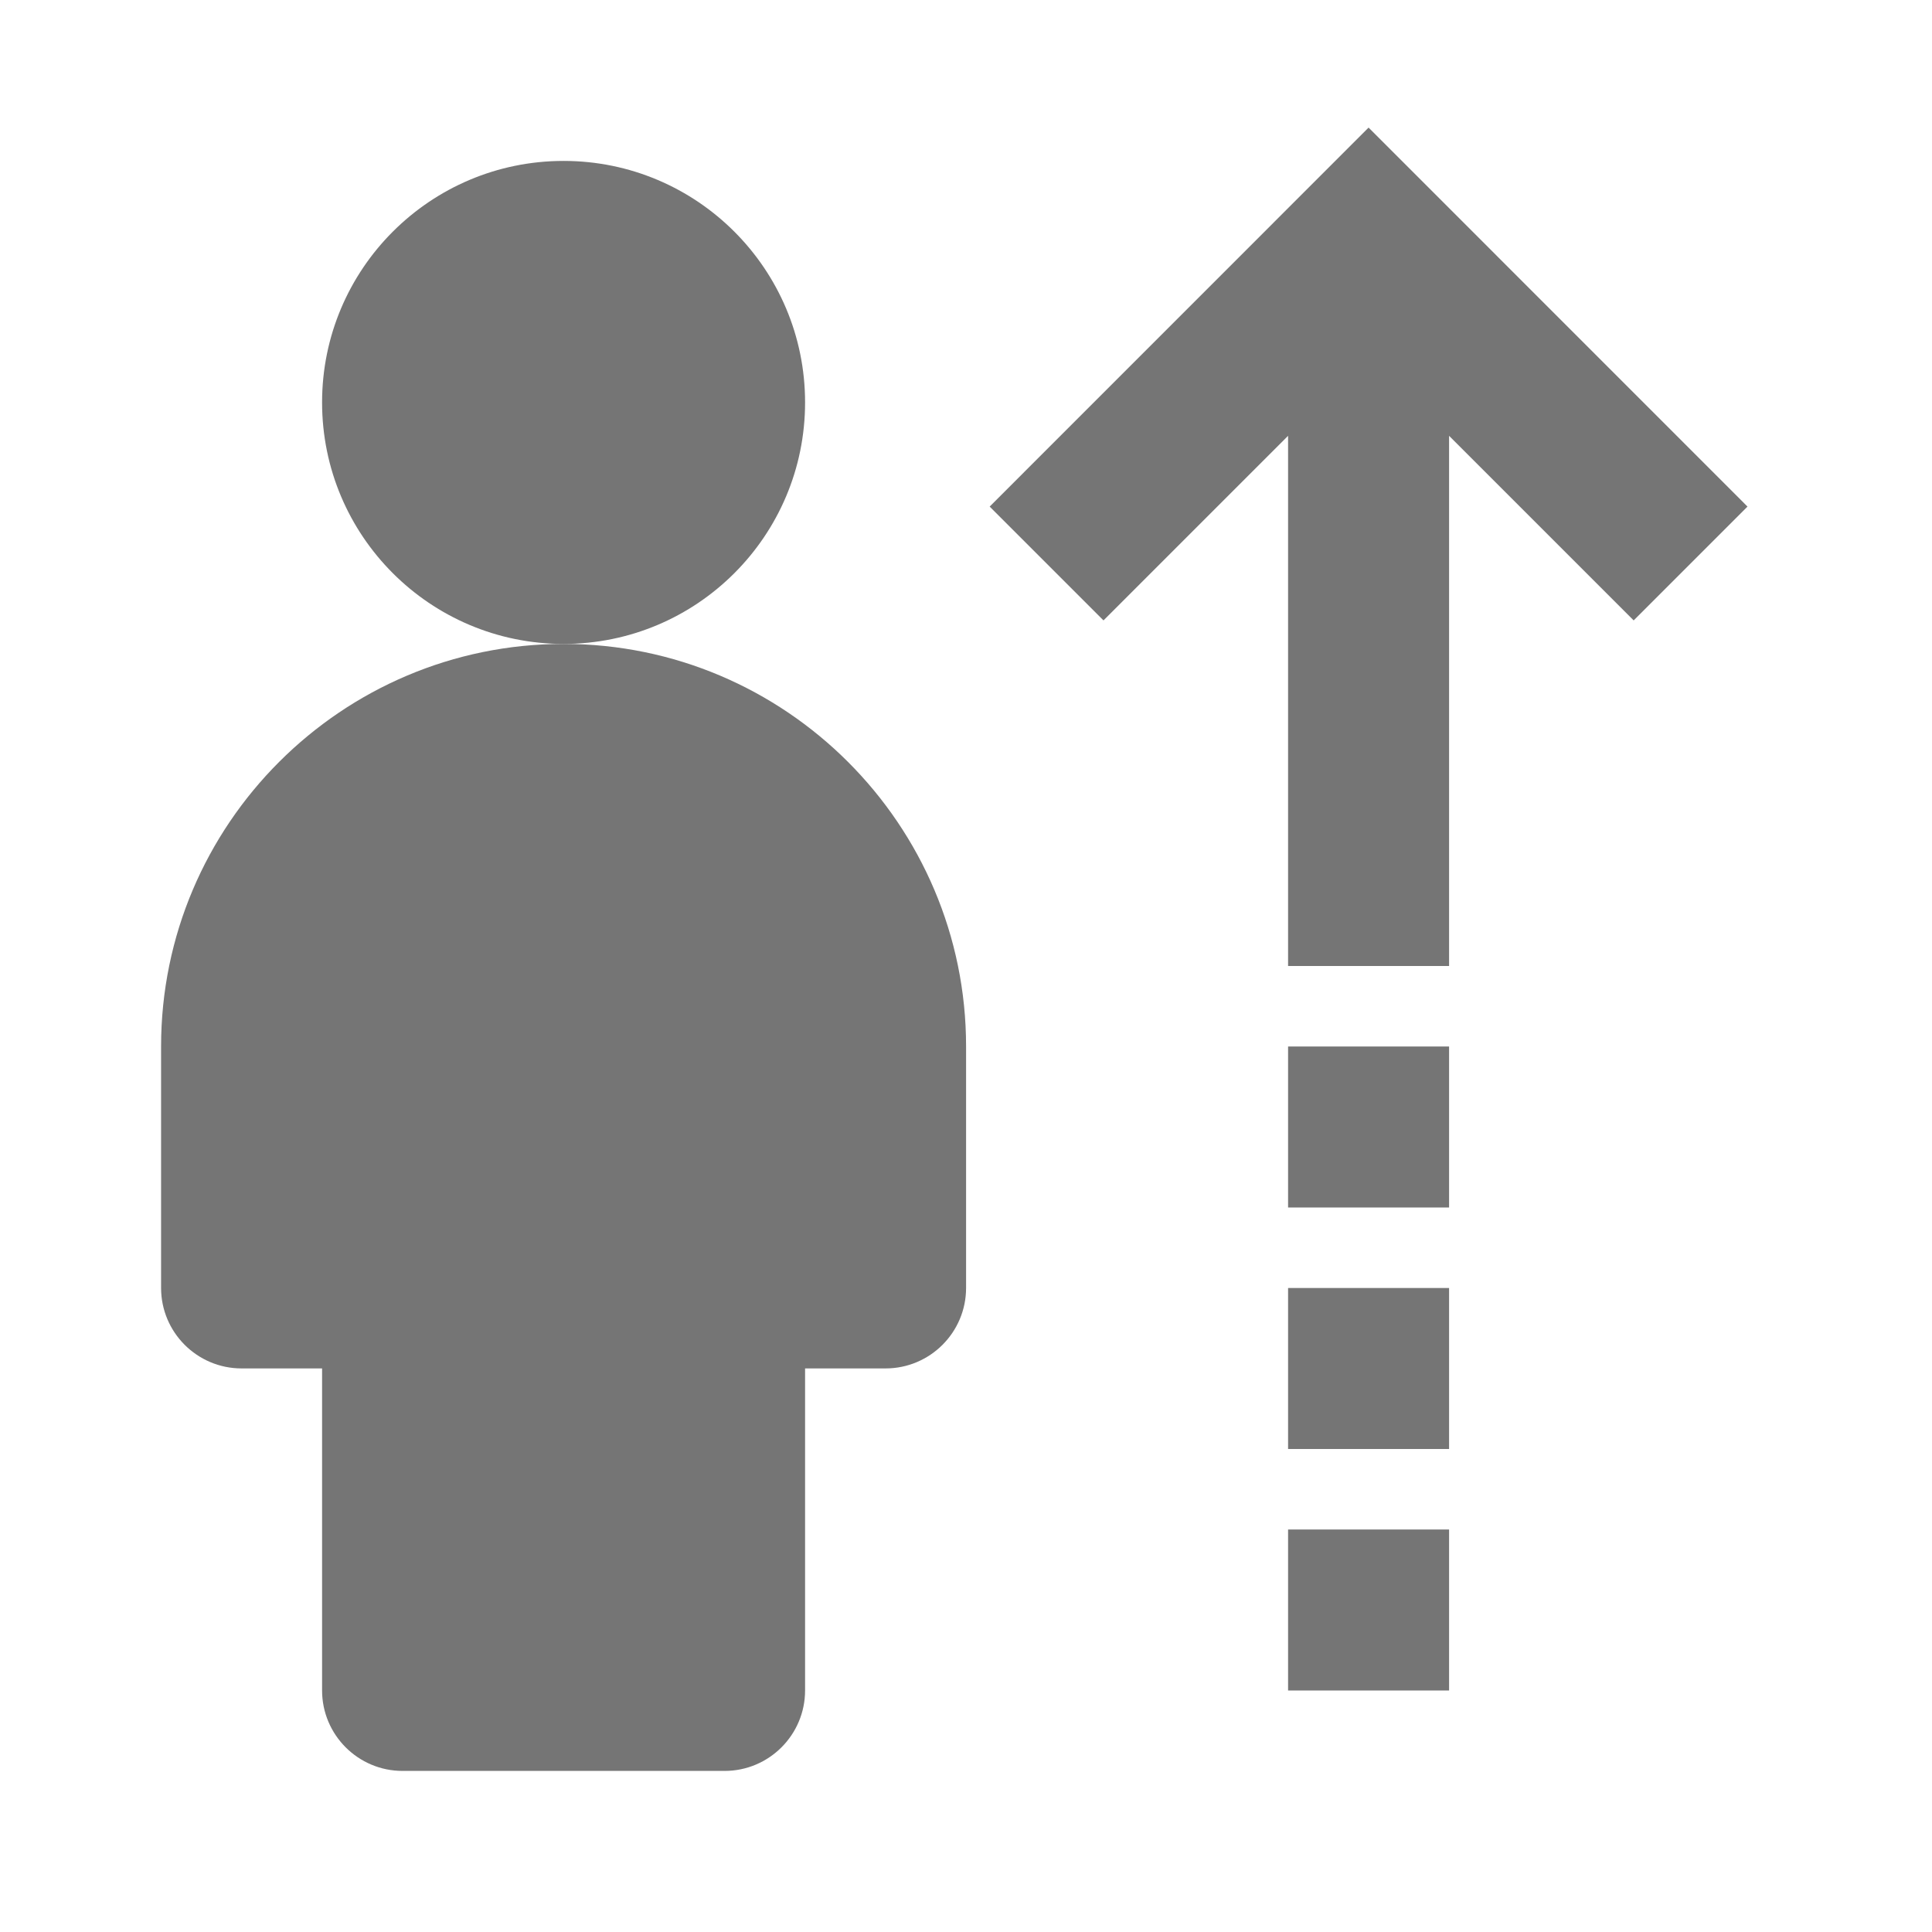
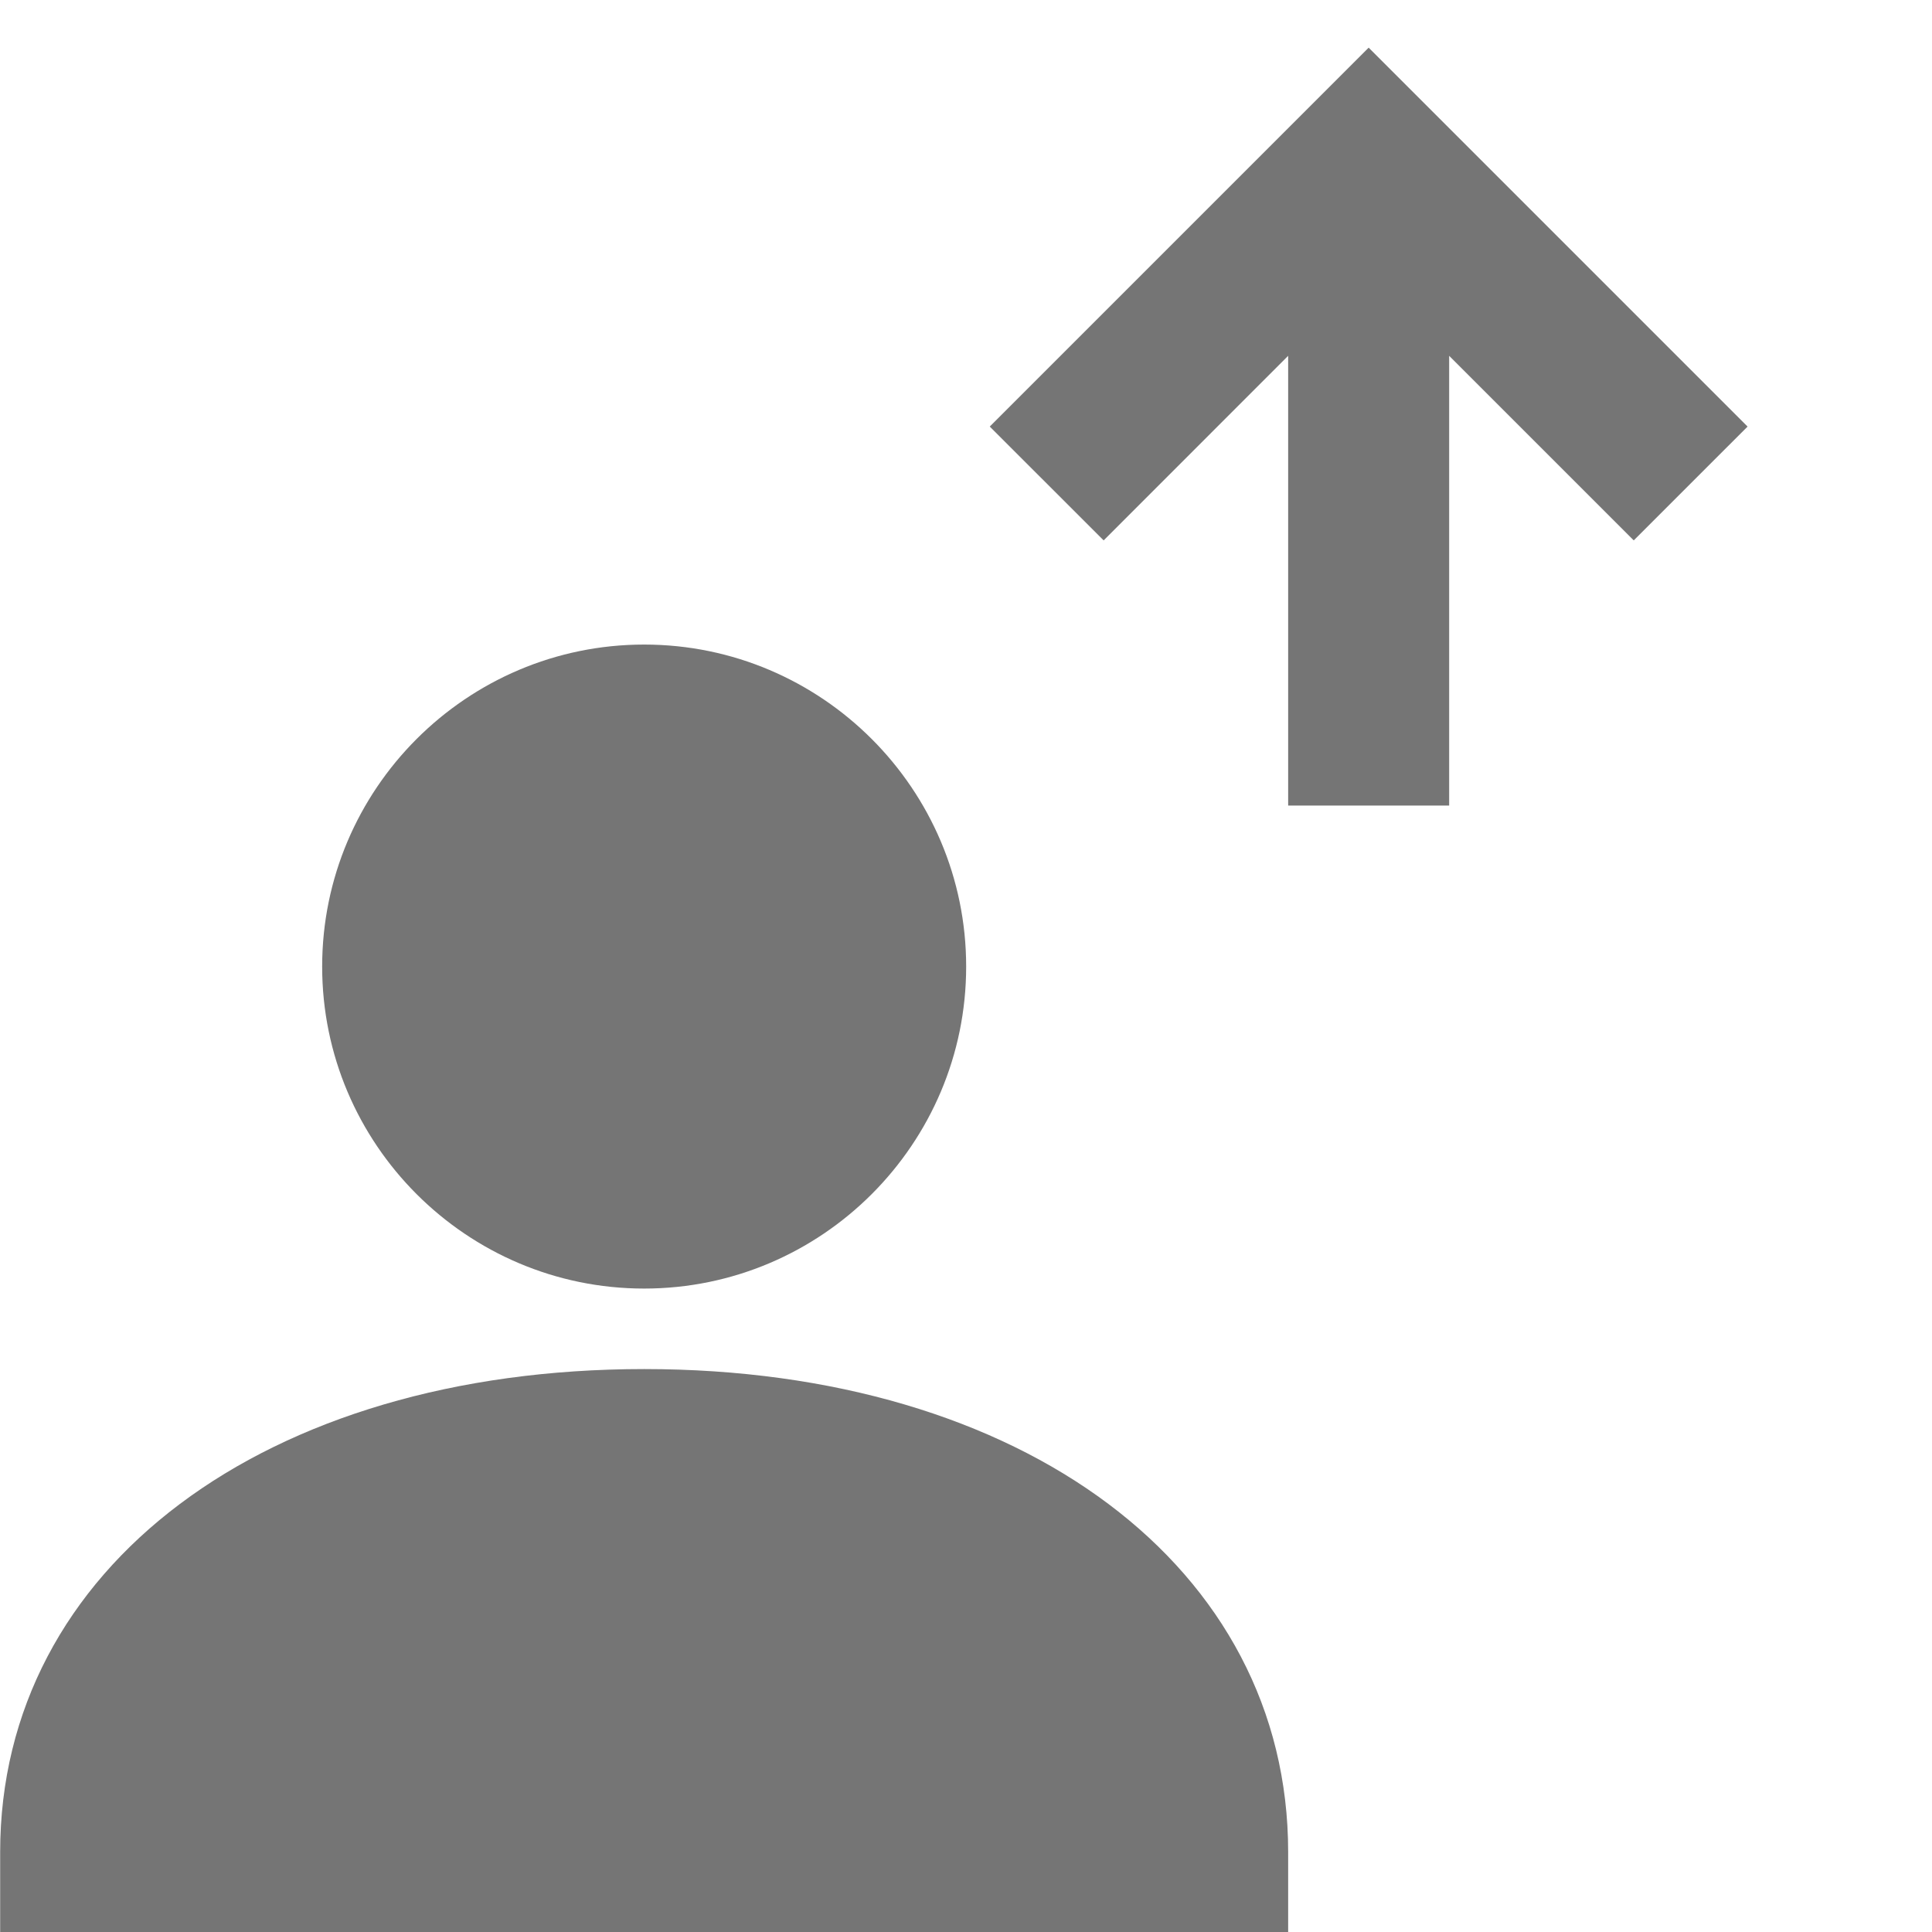
<svg xmlns="http://www.w3.org/2000/svg" version="1.1" x="0px" y="0px" width="24px" height="24px" viewBox="0 0 24 24" enable-background="new 0 0 24 24" xml:space="preserve">
  <g id="Frame_-_24px">
-     <rect y="-0.001" fill="none" width="24" height="24" />
+     <rect y="0.001" fill="none" width="24" height="24" />
  </g>
  <g id="Filled_Icons">
    <g>
-       <polygon fill="#757575" points="21.708,6.293 17.001,1.585 12.294,6.293 13.708,7.707 16.001,5.414 16.001,12 18.001,12     18.001,5.414 20.294,7.707   " />
      <g>
-         <rect x="16.001" y="13" fill="#757575" width="2" height="2" />
+         <path fill="#757575" d="M8.002,16.007c2.205,0,4-1.795,4-4c0-2.205-1.795-4-4-4c-2.205,0-4,1.795-4,4     C4.002,14.212,5.797,16.007,8.002,16.007z" />
+         <path fill="#757575" d="M8.002,17.007c-4.711,0-8,2.467-8,6v1h16v-1C16.002,19.474,12.713,17.007,8.002,17.007z" />
      </g>
      <g>
-         <rect x="16.001" y="16" fill="#757575" width="2" height="2" />
-       </g>
-       <g>
-         <rect x="16.001" y="19" fill="#757575" width="2" height="2" />
-       </g>
-       <g>
-         <circle fill="#757575" cx="7.001" cy="4.999" r="3" />
-         <path fill="#757575" d="M7.001,7.999c-2.757,0-5,2.243-5,5v3c0,0.552,0.448,1,1,1h1v4c0,0.552,0.448,1,1,1h4c0.552,0,1-0.448,1-1     v-4h1c0.552,0,1-0.448,1-1v-3C12.001,10.243,9.758,7.999,7.001,7.999z" />
+         <polygon fill="#757575" points="21.709,5.299 17.002,0.592 12.295,5.299 13.71,6.713 16.002,4.42 16.002,10.007 18.002,10.007      18.002,4.42 20.295,6.713    " />
      </g>
    </g>
  </g>
</svg>
